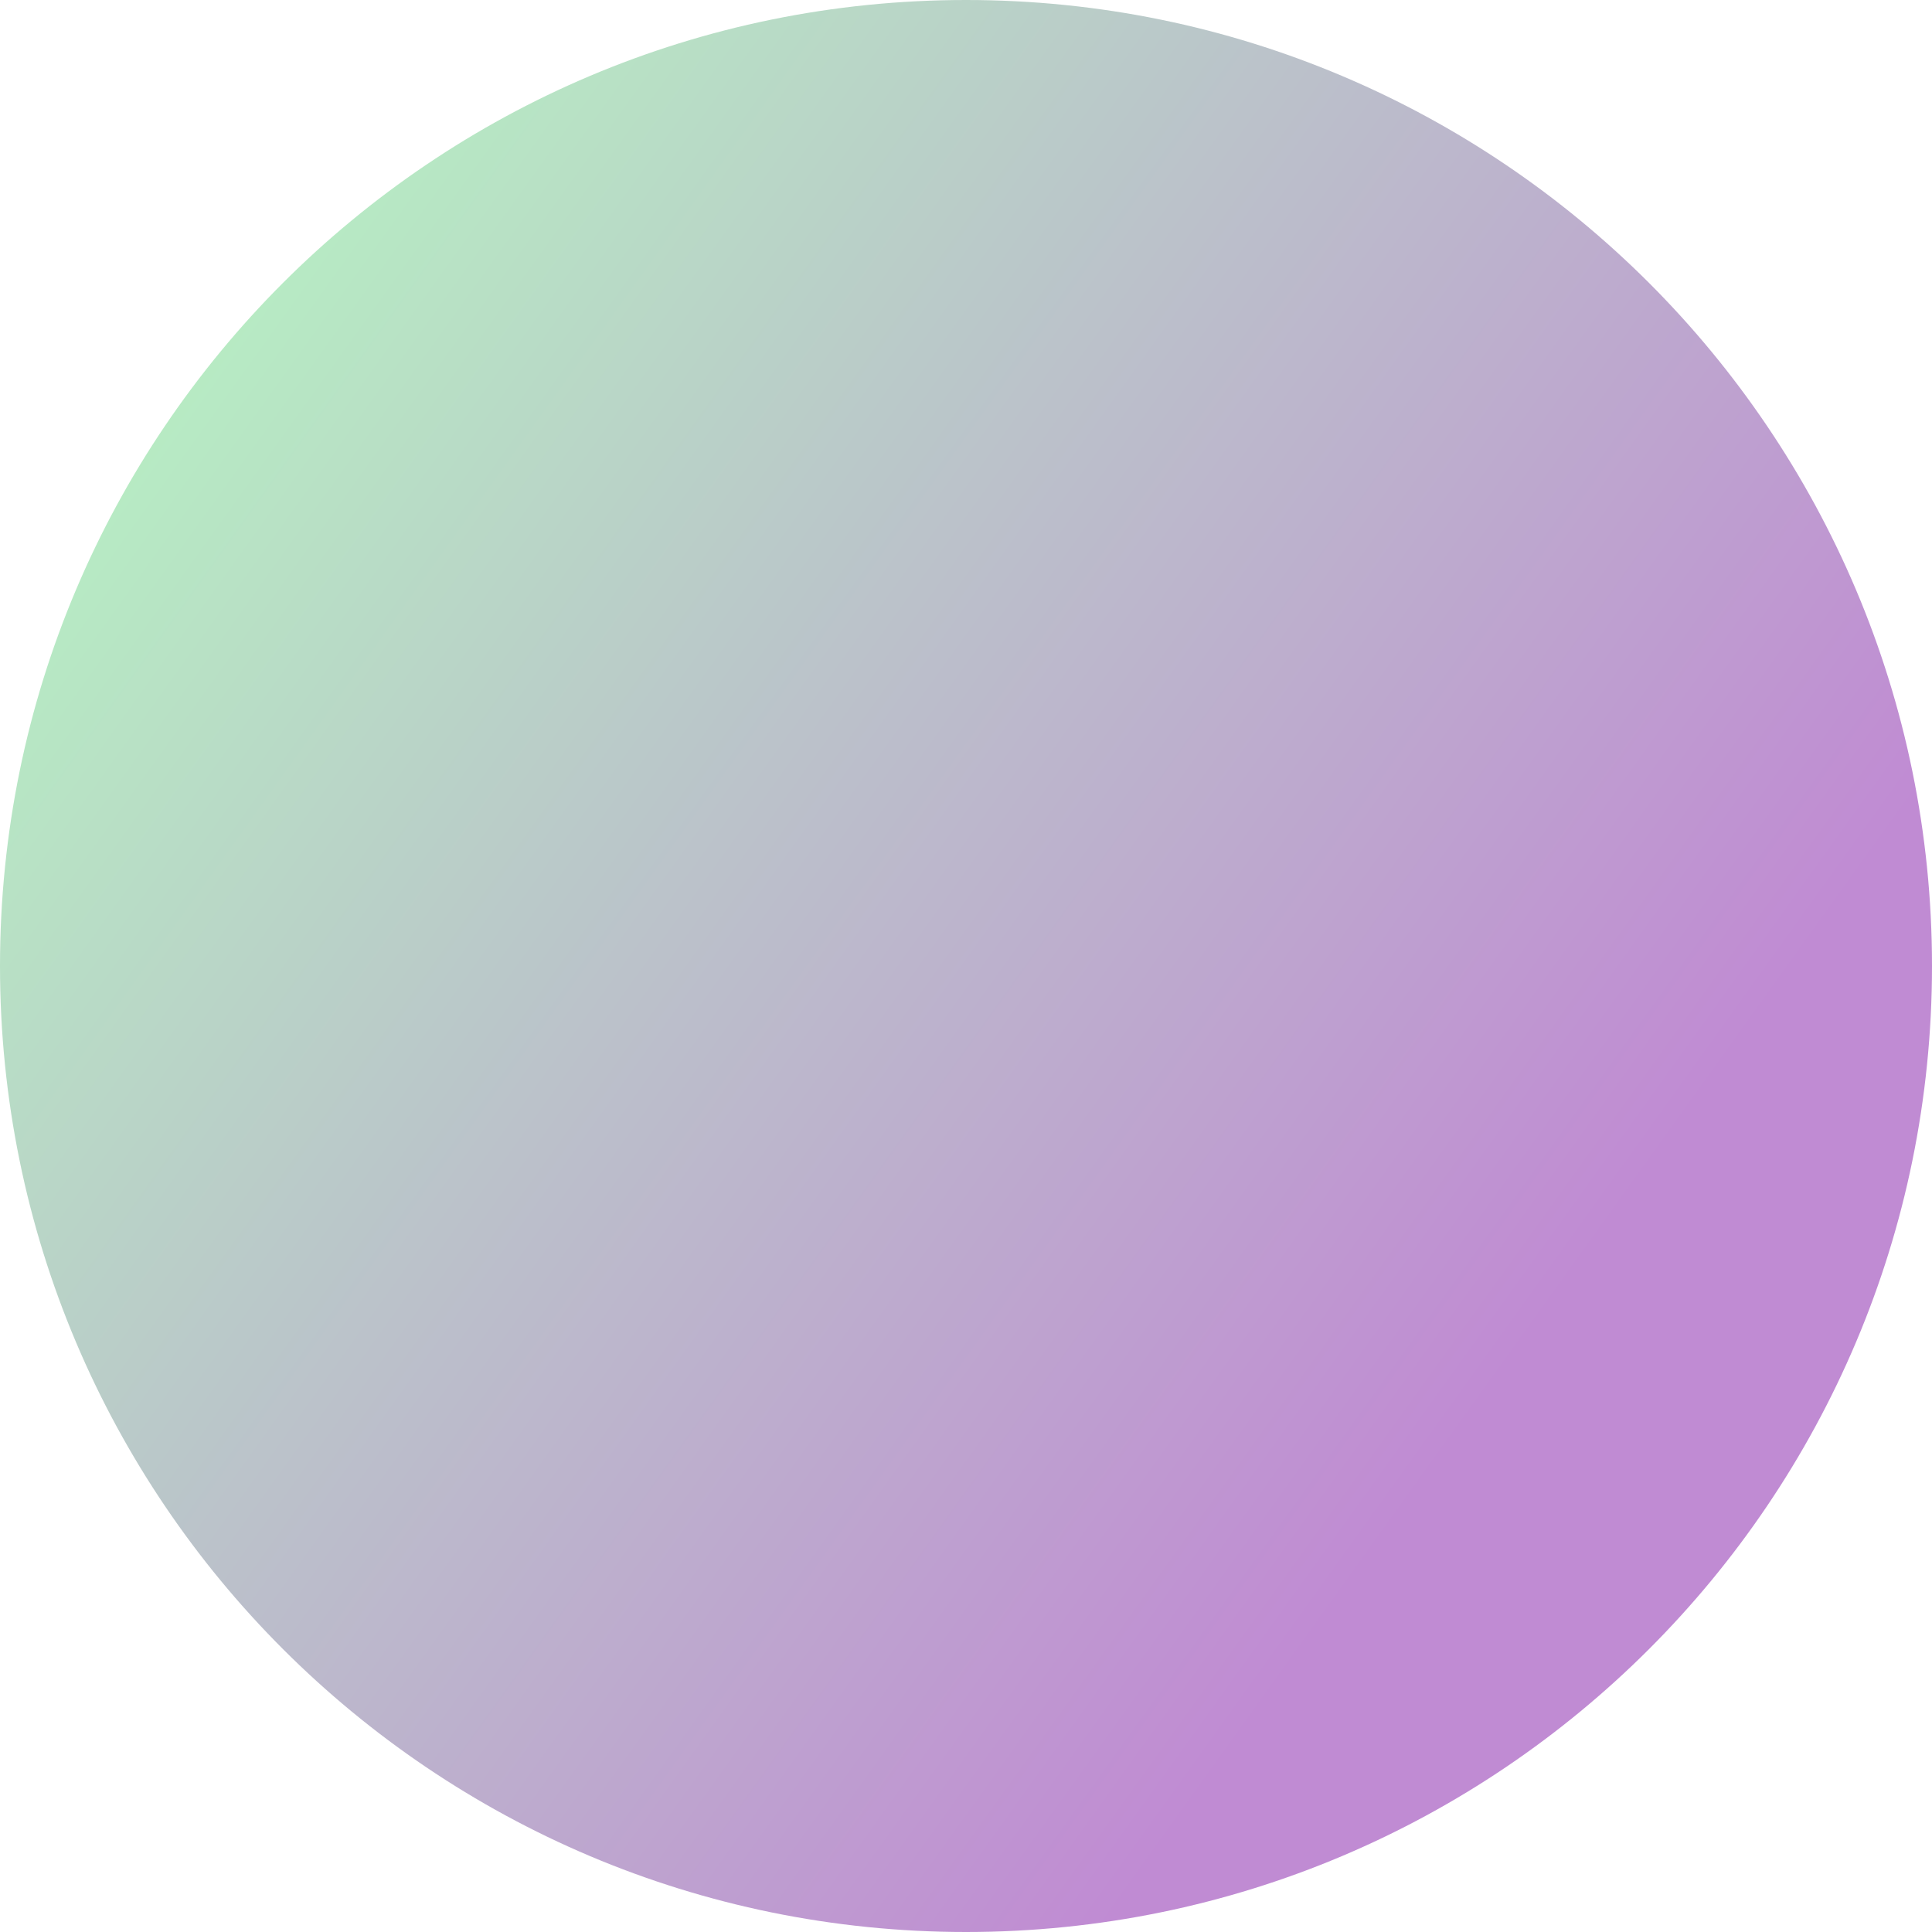
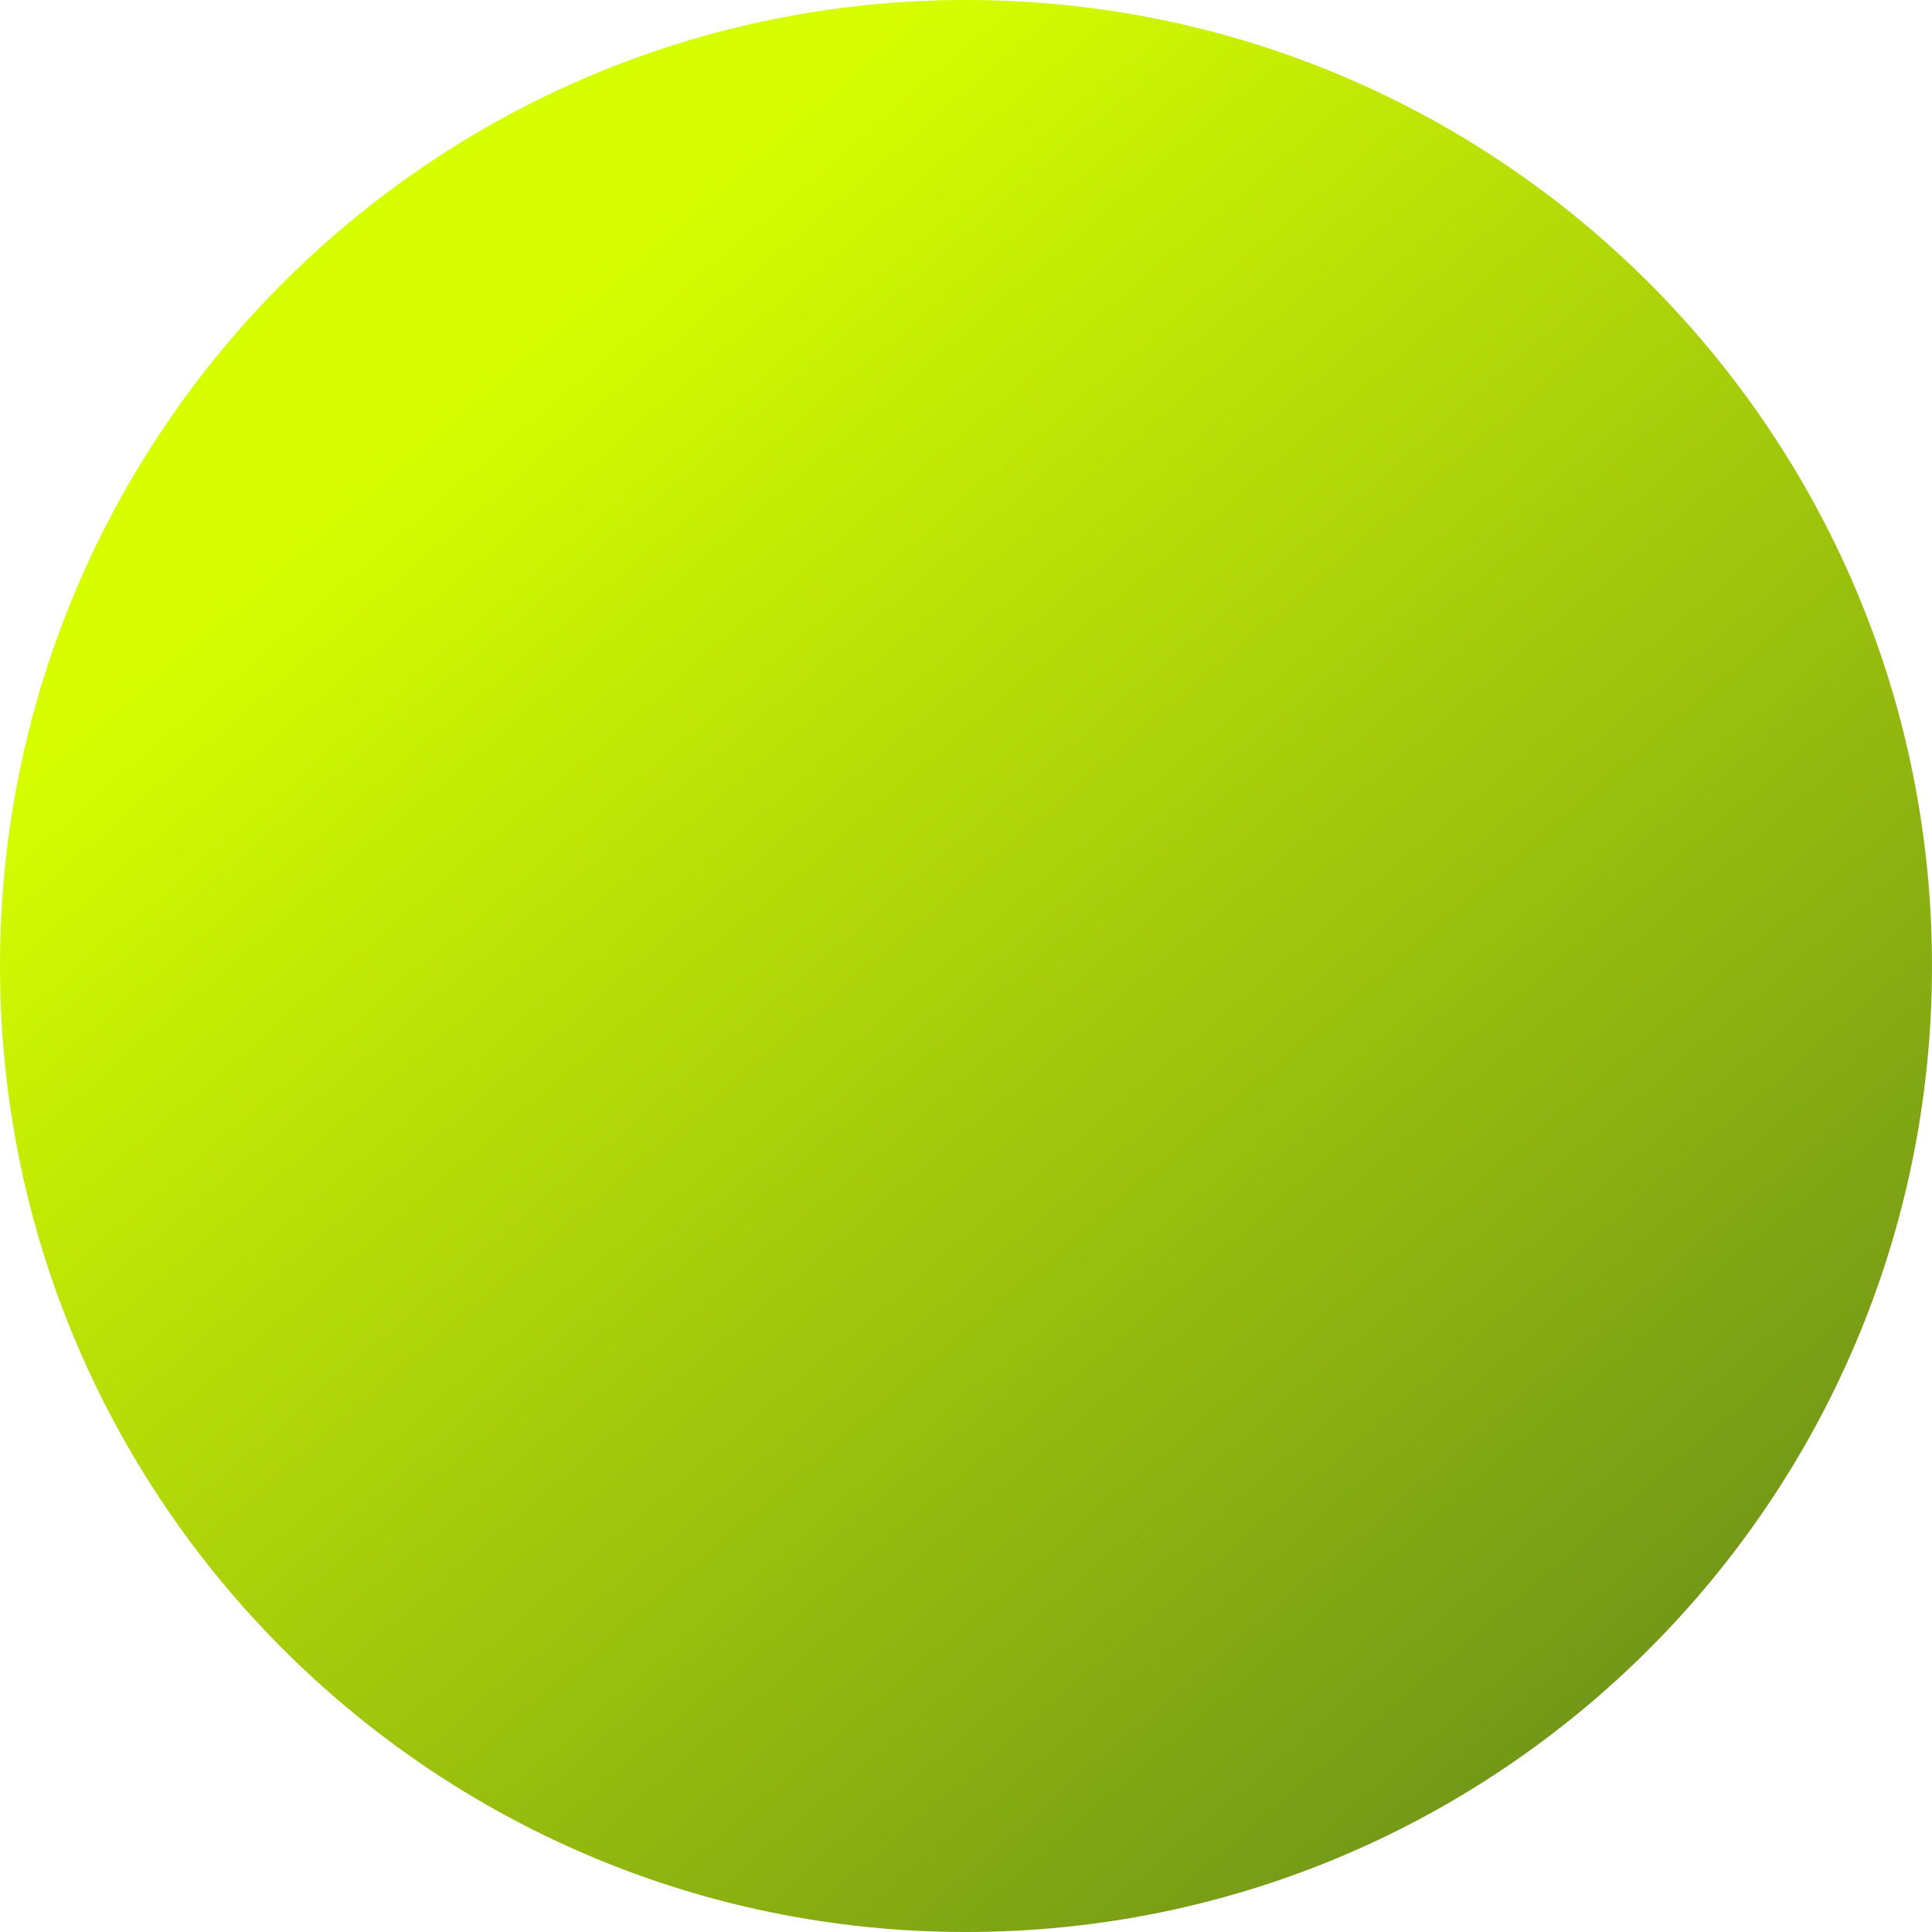
<svg xmlns="http://www.w3.org/2000/svg" width="24" height="24" viewBox="0 0 24 24" fill="none">
-   <rect width="24" height="24" rx="12" fill="url(#paint0_linear_1306_2546)" />
+   <rect width="24" height="24" rx="12" fill="url(#paint0_linear_2175_1988)" />
  <defs>
-     <linearGradient id="paint0_linear_1306_2546" x1="-2.09858e-07" y1="5" x2="23" y2="21.5" gradientUnits="userSpaceOnUse">
-       <stop stop-color="#B6F3C2" />
-       <stop offset="0.785" stop-color="#C08BD3" />
+     <linearGradient id="paint0_linear_2175_1988" x1="5.5" y1="4" x2="36.5" y2="40" gradientUnits="userSpaceOnUse">
+       <stop offset="0.015" stop-color="#D6FE00" />
+       <stop offset="1" stop-color="#002132" />
    </linearGradient>
  </defs>
</svg>
